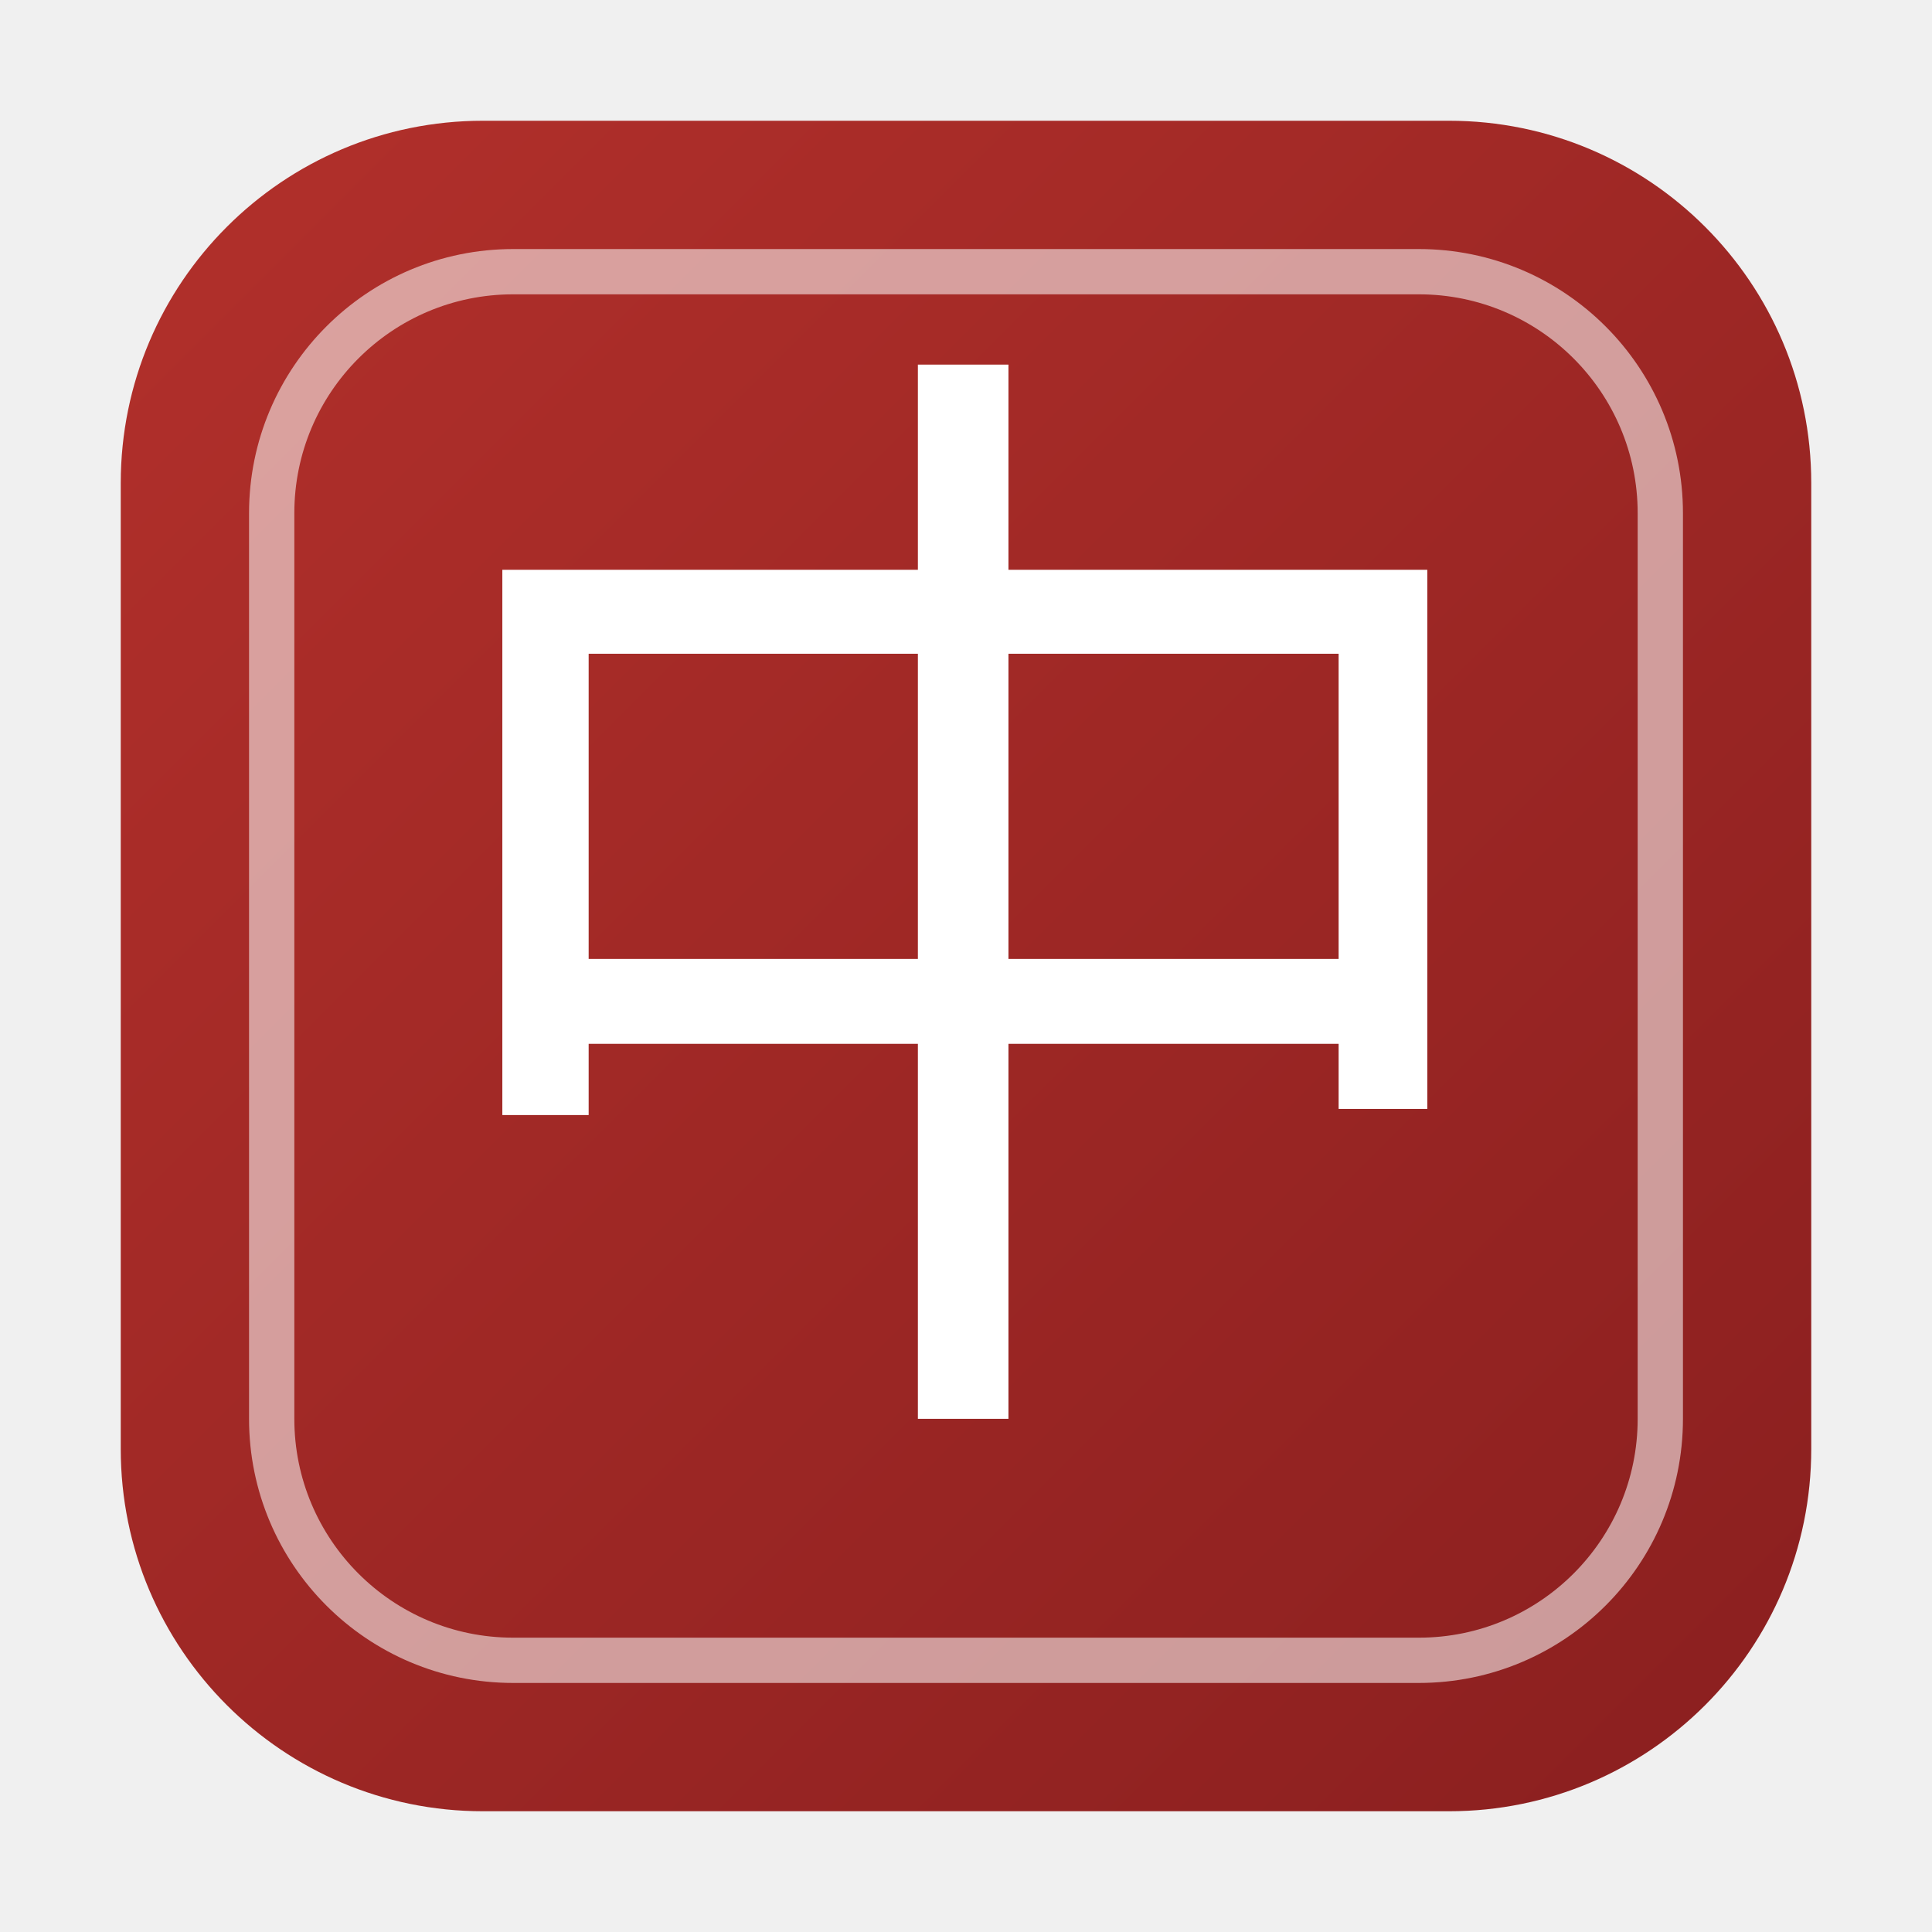
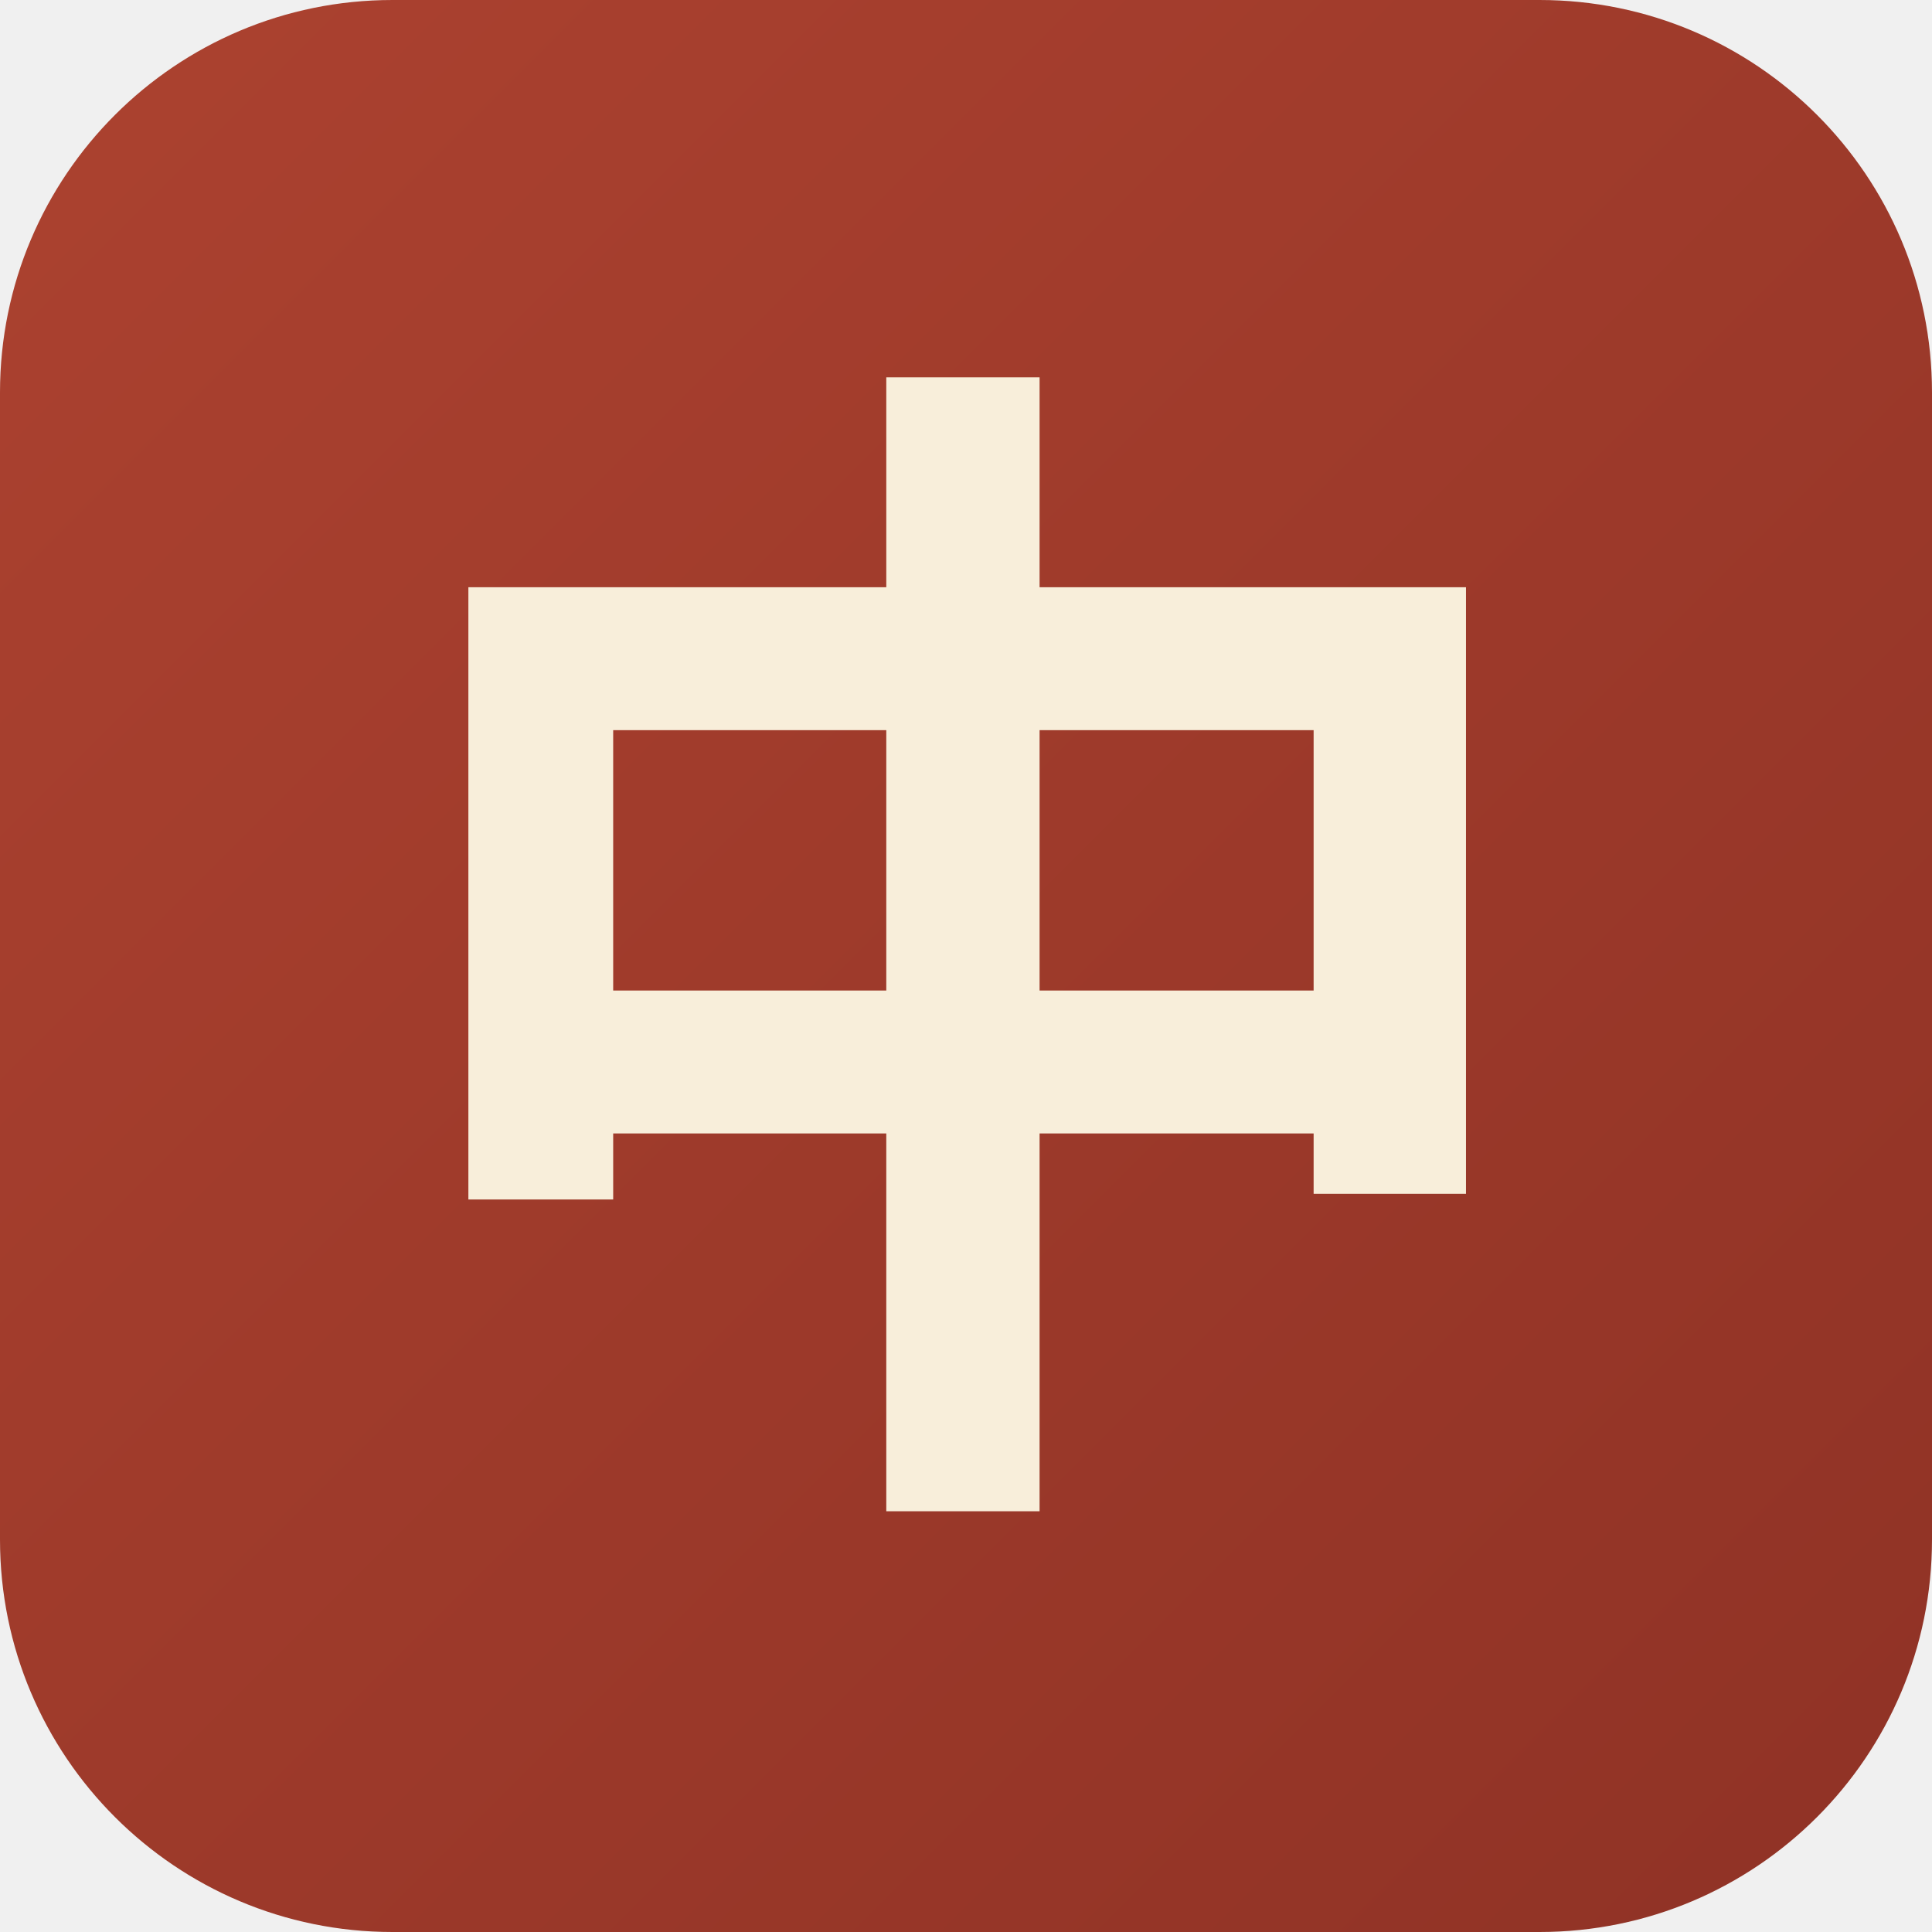
<svg xmlns="http://www.w3.org/2000/svg" viewBox="0 0 64 64">
  <defs>
    <linearGradient id="g" x1="0" y1="0" x2="1" y2="1">
-       <stop offset="0" stop-color="#b2302b" />
-       <stop offset="1" stop-color="#8a1f1f" />
+       <stop offset="0" stop-color="#ac4230" />
+       <stop offset="1" stop-color="#8f3225" />
    </linearGradient>
  </defs>
-   <rect x="4" y="4" width="56" height="56" rx="12" fill="url(#g)" />
-   <rect x="9" y="9" width="46" height="46" rx="8" fill="none" stroke="#ffffff" stroke-opacity="0.55" stroke-width="1.5" />
-   <text x="32" y="44" font-size="38" text-anchor="middle" fill="#ffffff" font-family="STSong, SimSun, serif">中</text>
+   <rect width="64" height="64" rx="13" fill="url(#g)" />
+   <text x="32" y="46.5" font-size="40" text-anchor="middle" fill="#f8eeda" font-family="STKaiti, KaiTi, Kaiti SC, serif" font-weight="700">中</text>
</svg>
